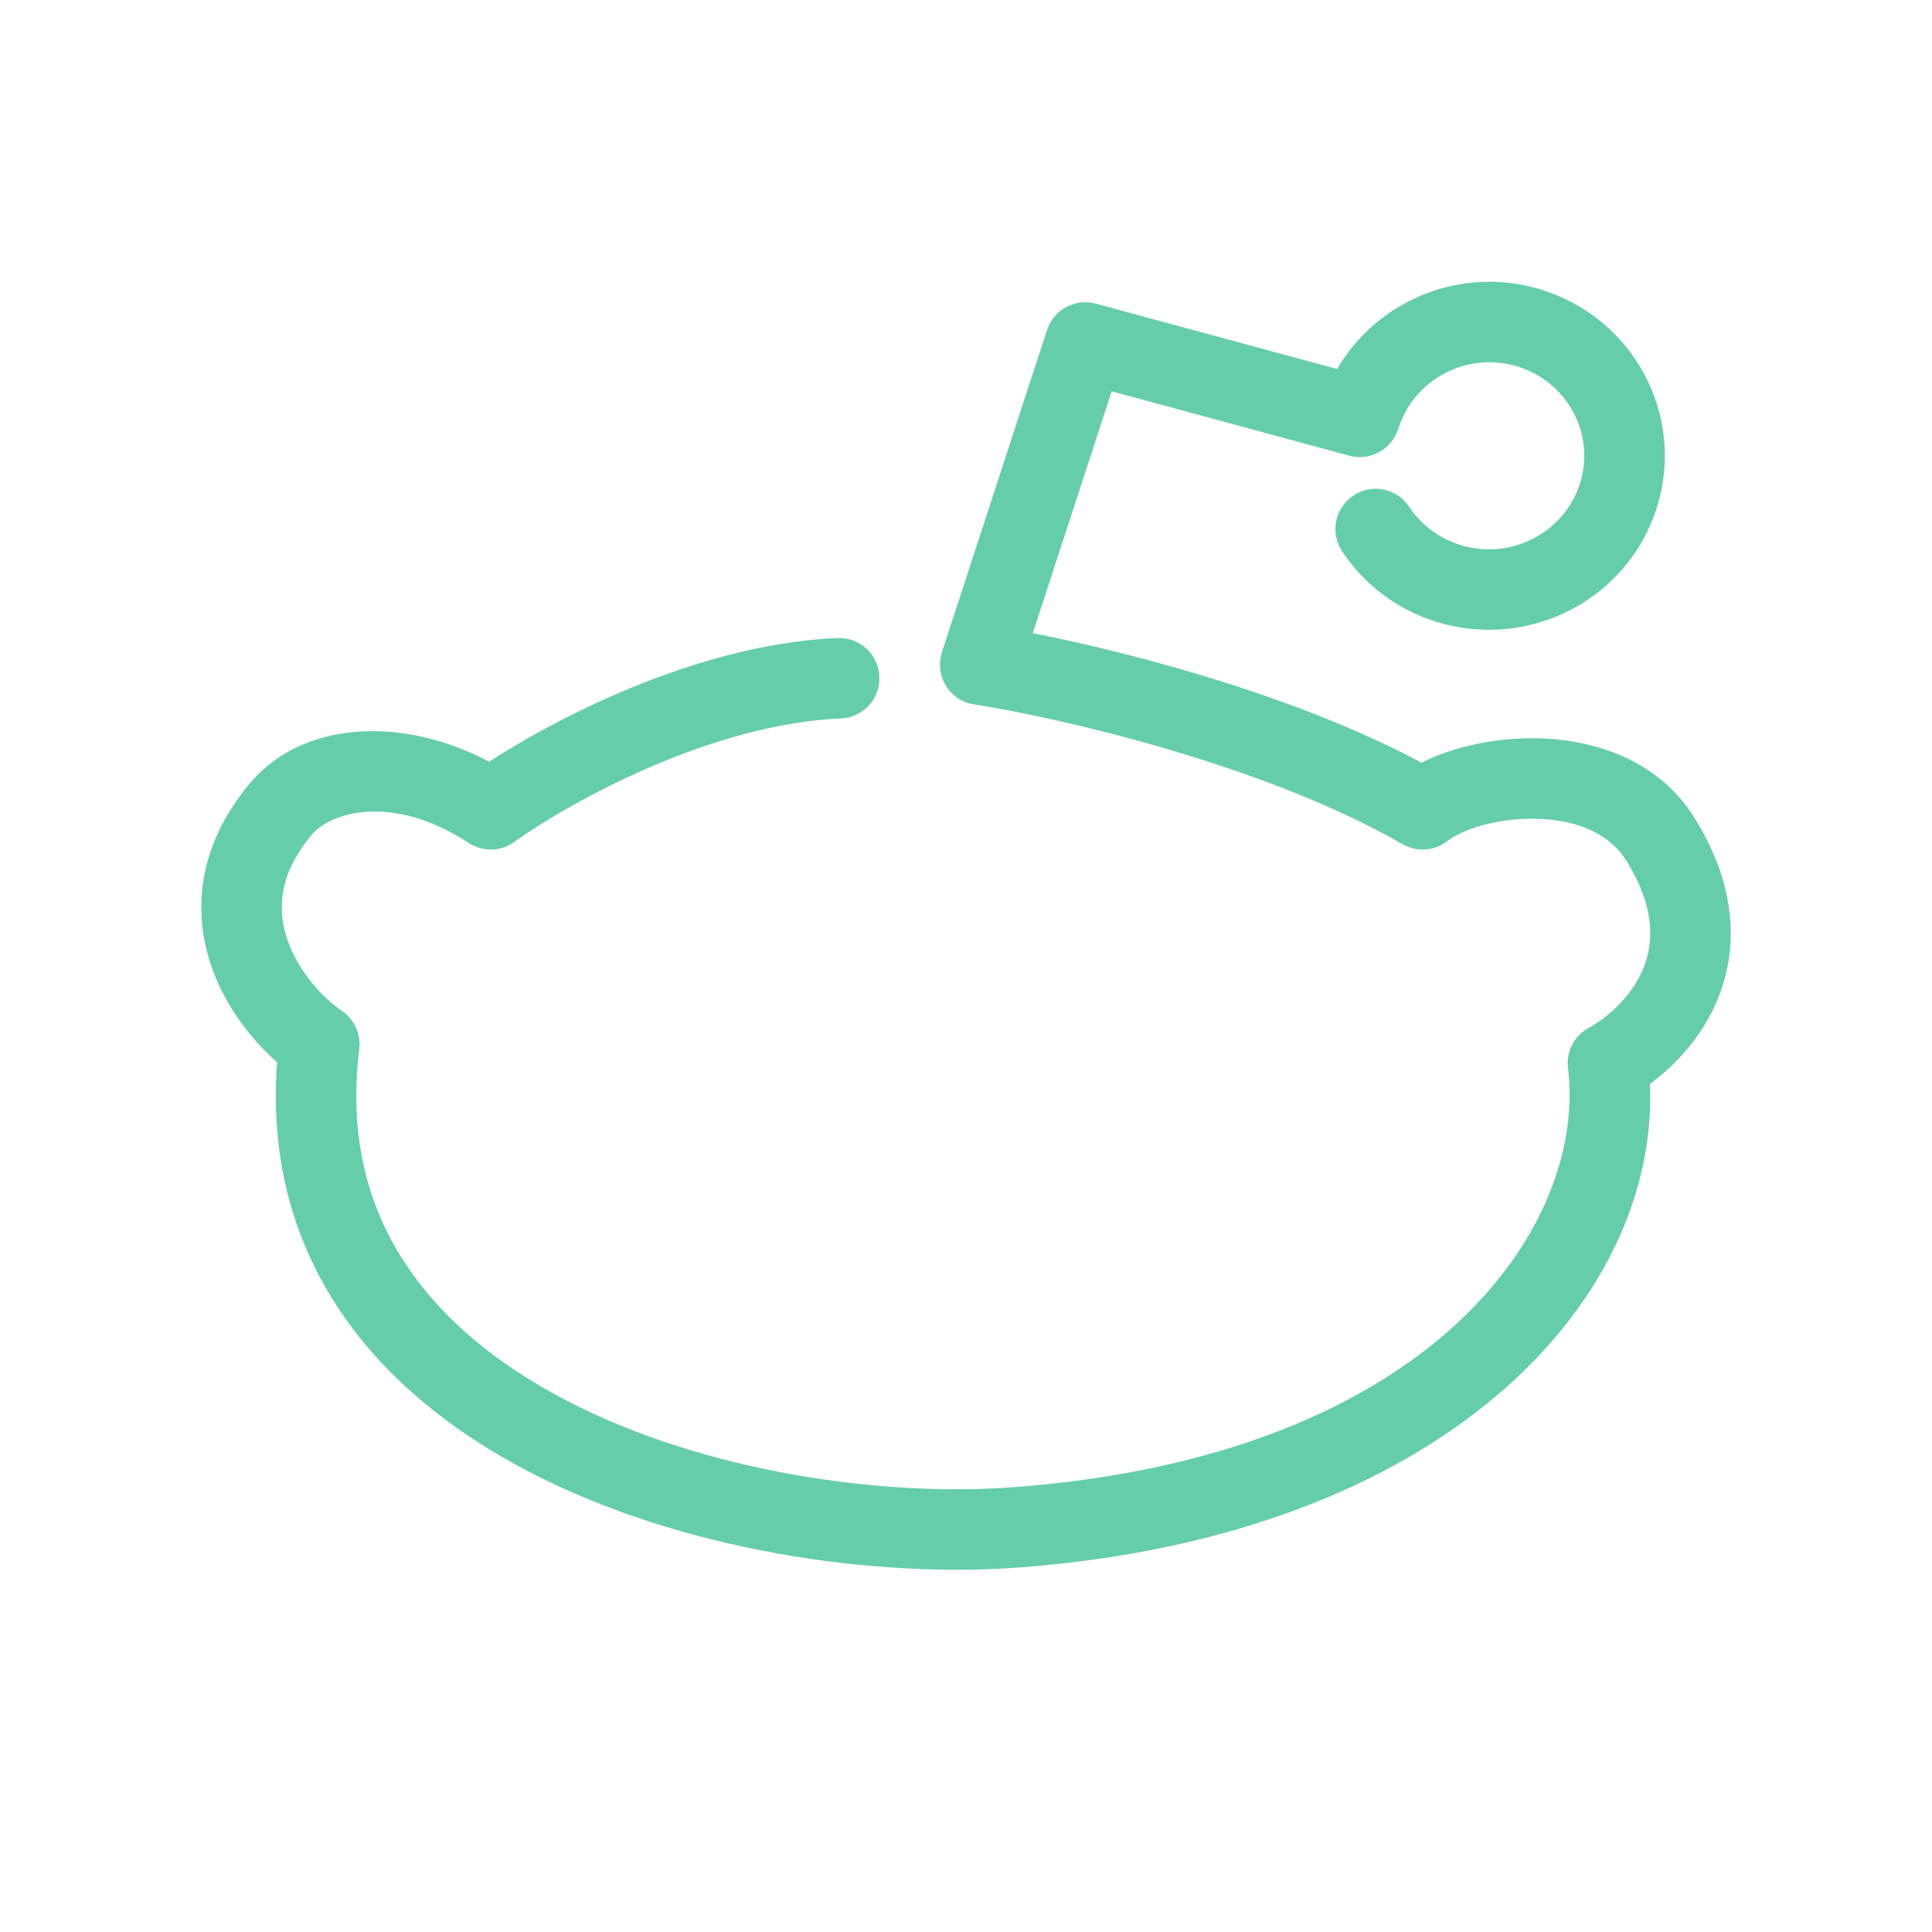
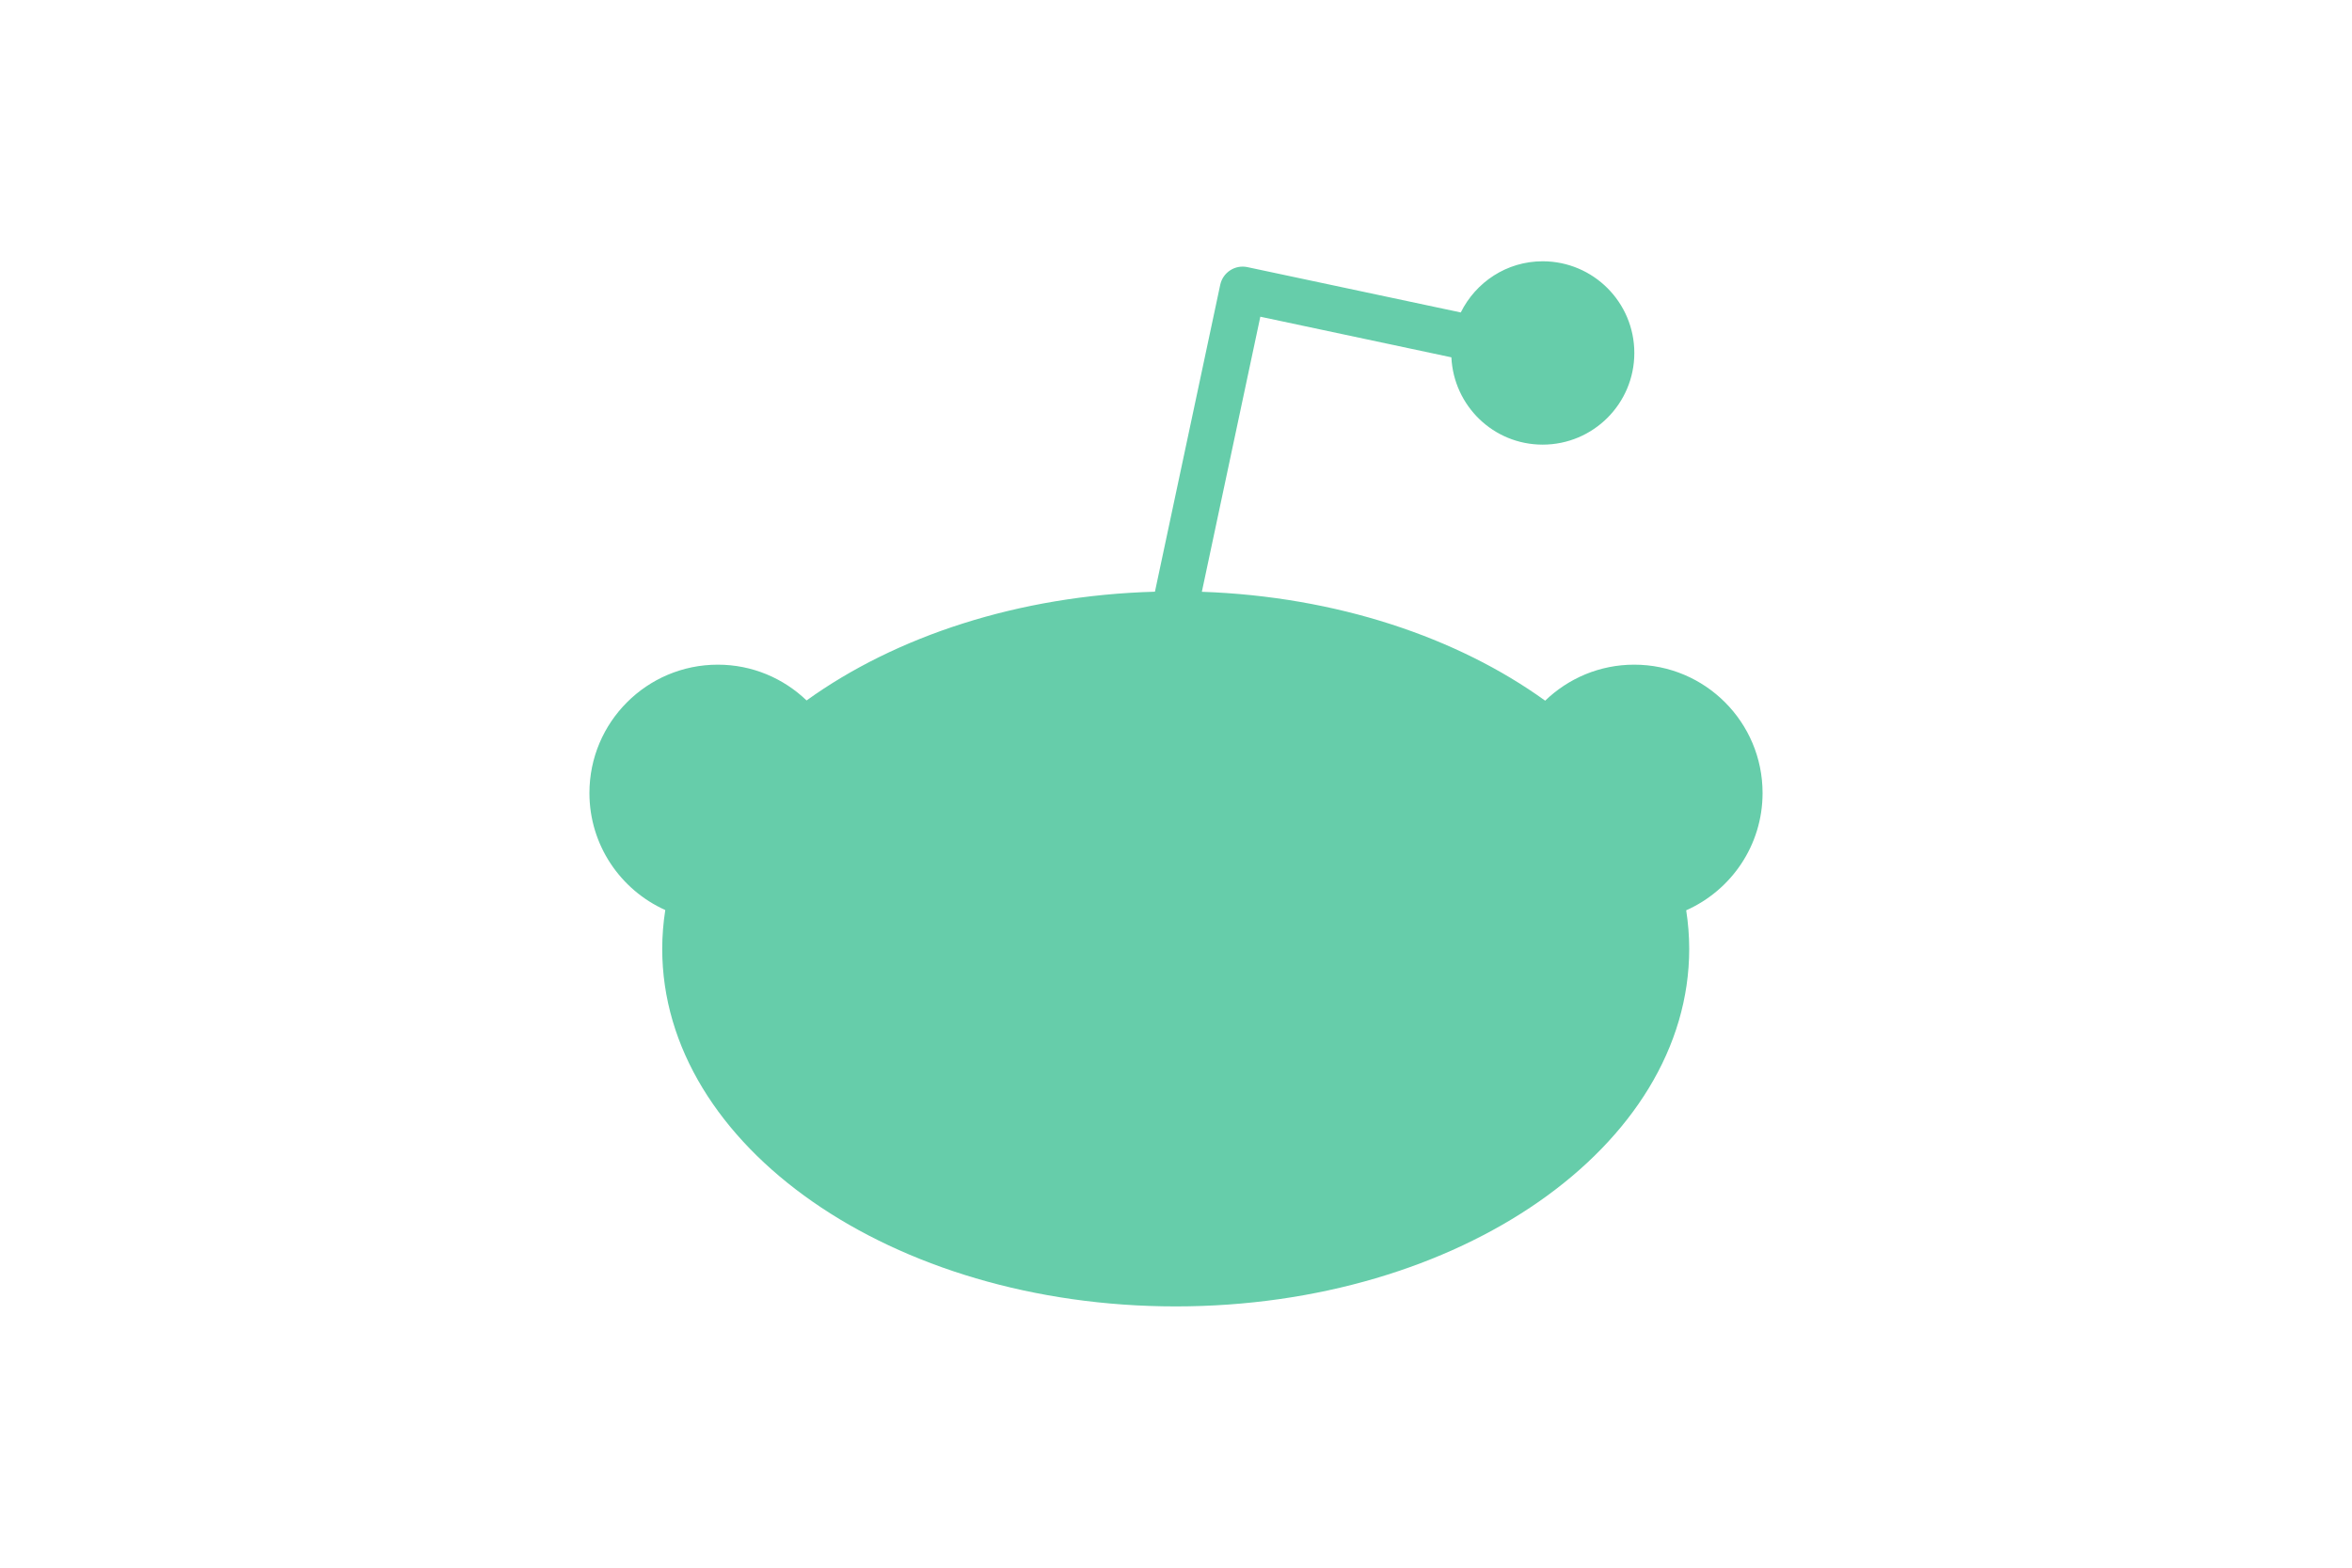
- <svg xmlns="http://www.w3.org/2000/svg" width="24px" height="24px" viewBox="0 0 24 24">
-   <path fill-rule="evenodd" clip-rule="evenodd" d="M18.848 4.552C18.222 4.361 17.561 4.714 17.369 5.328C17.288 5.584 17.02 5.731 16.761 5.661L13.81 4.861L12.83 7.865C14.058 8.108 16.093 8.638 17.659 9.474C18.07 9.266 18.619 9.155 19.141 9.172C19.815 9.195 20.604 9.441 21.052 10.163C21.58 11.014 21.598 11.794 21.331 12.428C21.138 12.887 20.81 13.234 20.497 13.465C20.607 16.153 17.948 19.076 12.66 19.472C10.878 19.605 8.472 19.273 6.564 18.279C5.606 17.779 4.749 17.1 4.172 16.204C3.633 15.367 3.354 14.364 3.442 13.195C3.14 12.931 2.814 12.529 2.636 12.032C2.393 11.356 2.436 10.531 3.102 9.733C3.75 8.956 4.991 8.887 6.077 9.462C6.472 9.206 7.029 8.892 7.669 8.616C8.473 8.269 9.441 7.966 10.404 7.926C10.68 7.915 10.913 8.129 10.924 8.405C10.936 8.681 10.721 8.914 10.445 8.925C9.65 8.958 8.808 9.213 8.065 9.534C7.325 9.854 6.714 10.225 6.389 10.459C6.221 10.581 5.995 10.585 5.821 10.471C4.909 9.87 4.124 10.069 3.869 10.374C3.444 10.884 3.447 11.332 3.577 11.694C3.721 12.094 4.035 12.415 4.243 12.554C4.401 12.659 4.486 12.844 4.463 13.032C4.331 14.098 4.561 14.96 5.013 15.662C5.471 16.373 6.174 16.948 7.026 17.392C8.739 18.285 10.953 18.597 12.586 18.475C17.813 18.084 19.719 15.213 19.478 13.269C19.453 13.066 19.554 12.868 19.734 12.769C19.972 12.639 20.266 12.381 20.409 12.04C20.54 11.73 20.574 11.289 20.202 10.69C19.998 10.361 19.601 10.188 19.107 10.172C18.602 10.155 18.155 10.309 17.984 10.445C17.823 10.573 17.601 10.589 17.423 10.487C15.716 9.502 13.166 8.916 12.1 8.75C11.955 8.728 11.827 8.643 11.75 8.518C11.674 8.393 11.656 8.24 11.701 8.101L13.007 4.099C13.089 3.846 13.356 3.702 13.613 3.772L16.61 4.584C17.108 3.729 18.15 3.293 19.14 3.596C20.289 3.946 20.942 5.155 20.583 6.302C20.225 7.445 19.001 8.077 17.854 7.728C17.35 7.574 16.941 7.255 16.672 6.848C16.52 6.618 16.583 6.307 16.813 6.155C17.043 6.002 17.353 6.066 17.506 6.296C17.651 6.514 17.871 6.687 18.146 6.771C18.776 6.963 19.437 6.613 19.628 6.003C19.818 5.396 19.476 4.744 18.848 4.552Z" fill="mediumaquamarine" />
+ <svg xmlns="http://www.w3.org/2000/svg" height="800" width="1200" viewBox="-24.76 -36.771 214.586 220.625">
+   <path d="M165.066 74.832c0-9.976-8.087-18.062-18.063-18.062-4.87 0-9.28 1.935-12.527 5.067-12.348-8.91-29.36-14.663-48.305-15.325L94.398 7.8l26.883 5.716c.328 6.834 5.924 12.288 12.84 12.288 7.126 0 12.901-5.775 12.901-12.902 0-7.125-5.775-12.902-12.9-12.902-5.07 0-9.412 2.95-11.52 7.202L92.582.822a3.227 3.227 0 00-3.825 2.483L79.57 46.501c-19.225.534-36.51 6.295-49.016 15.304-3.244-3.113-7.64-5.035-12.49-5.035C8.089 56.77 0 64.856 0 74.832c0 7.34 4.386 13.644 10.673 16.47a35.578 35.578 0 00-.431 5.463c0 27.79 32.347 50.318 72.25 50.318 39.905 0 72.252-22.528 72.252-50.318 0-1.834-.15-3.643-.424-5.427 6.326-2.81 10.746-9.137 10.746-16.506" fill="mediumaquamarine" />
</svg>
